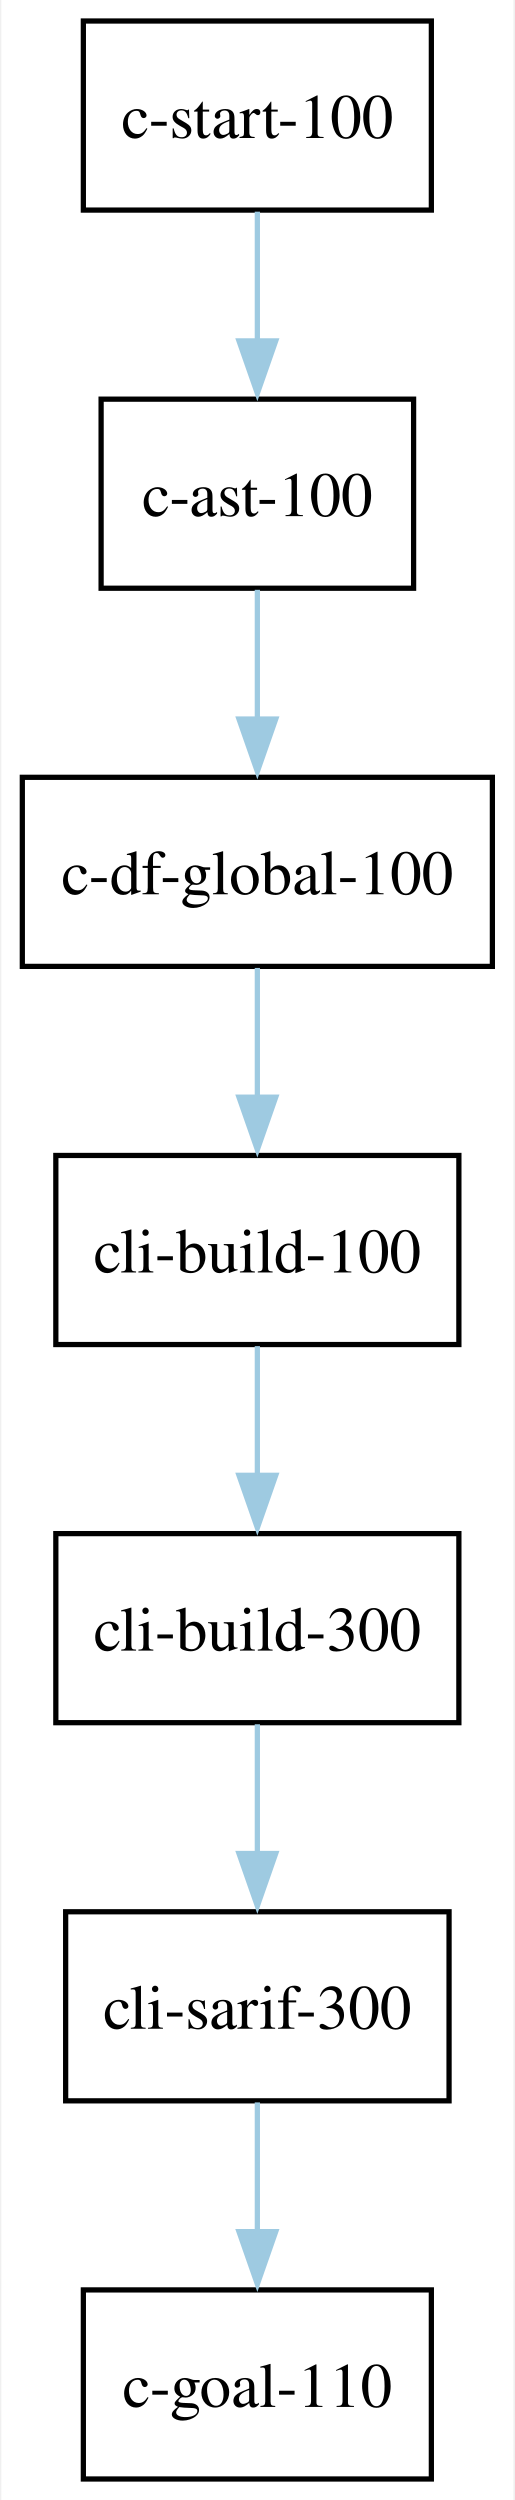
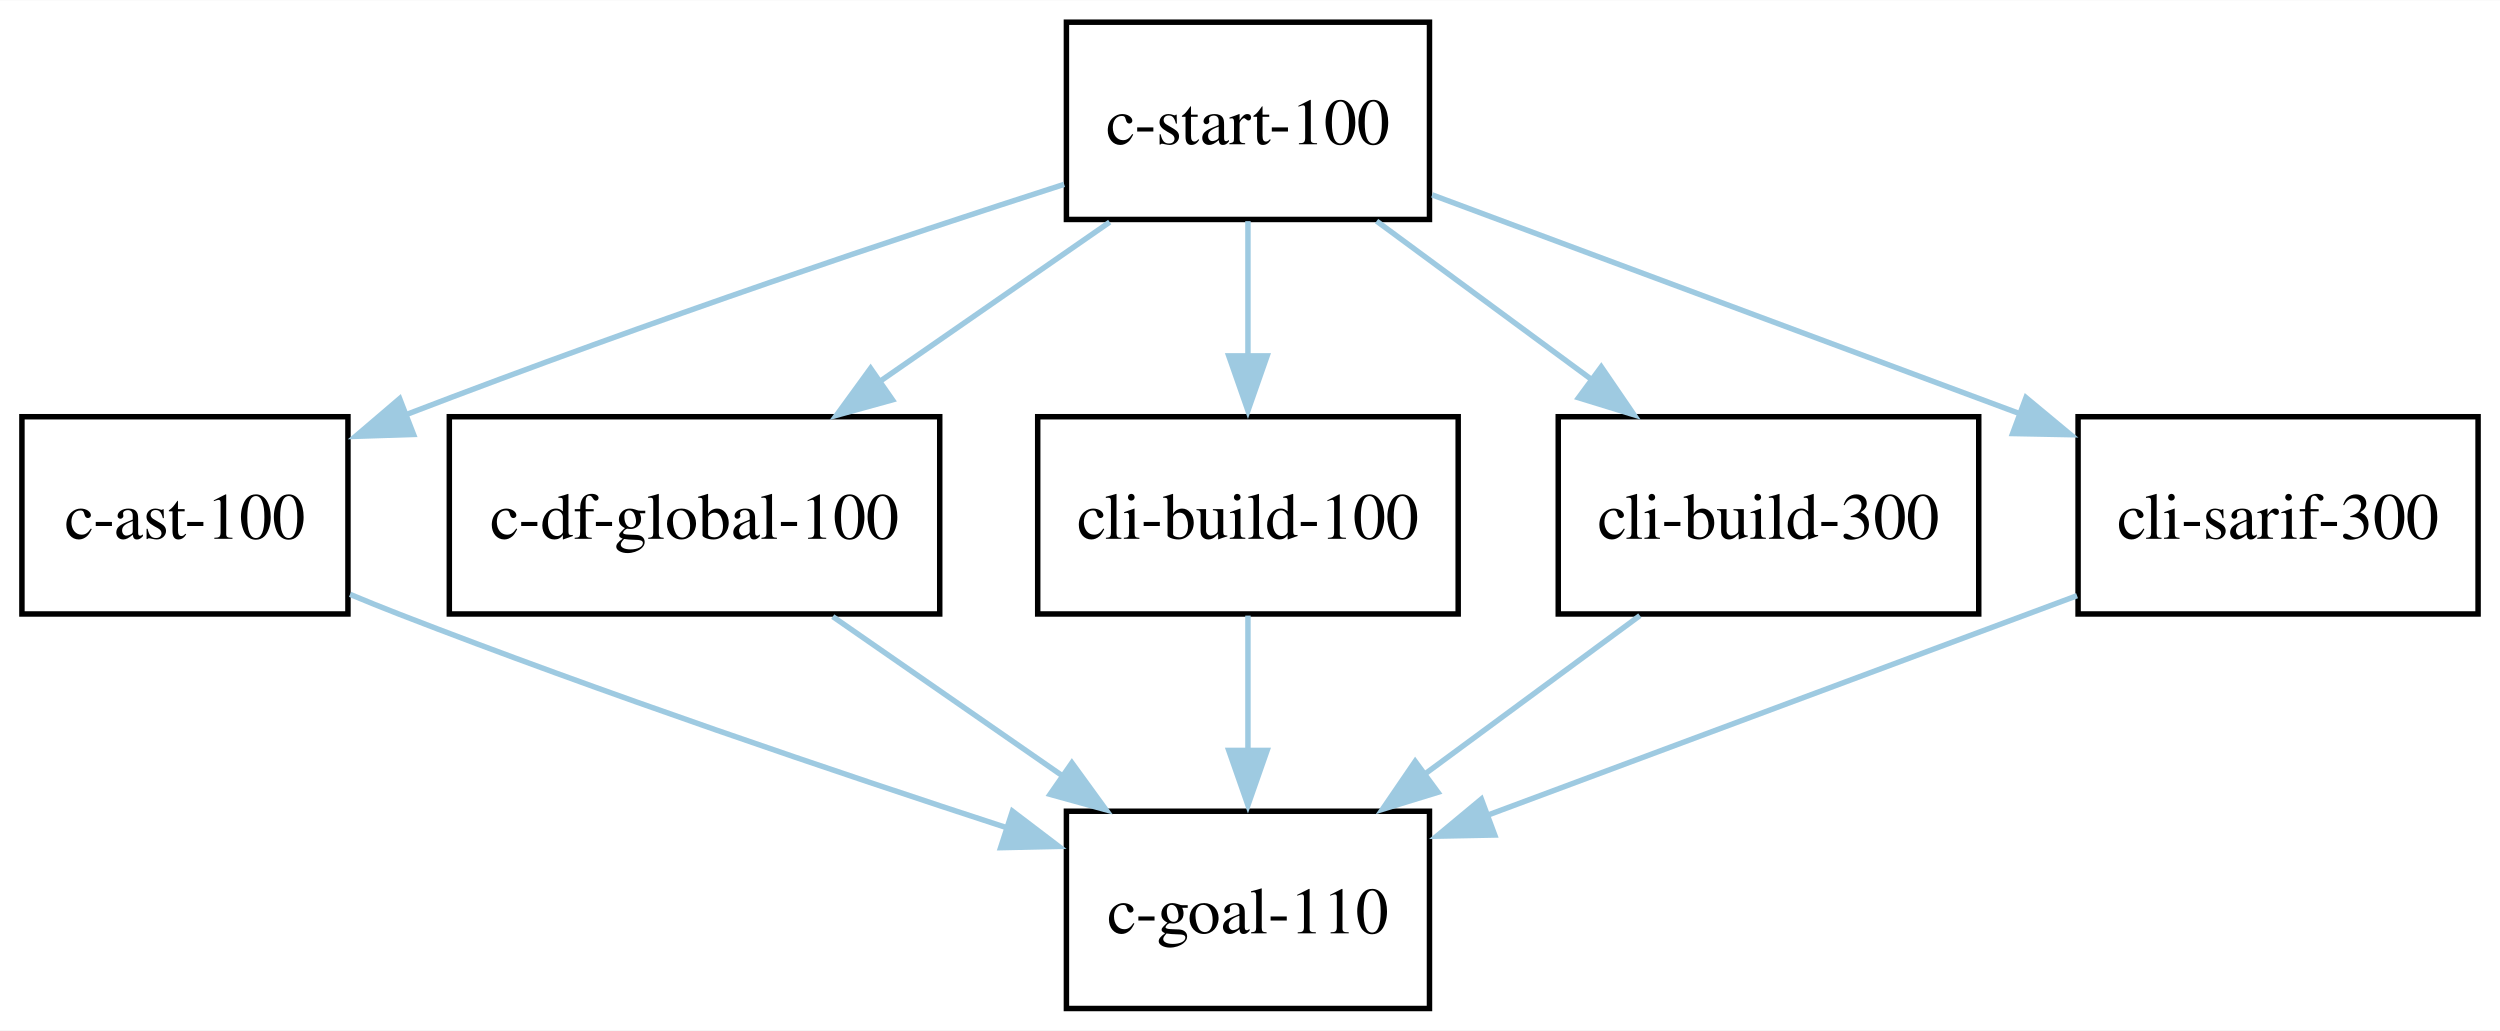
- <svg xmlns="http://www.w3.org/2000/svg" width="98pt" height="476pt" viewBox="0.00 0.00 97.50 476.00">
-   <g id="graph0" class="graph" transform="scale(1 1) rotate(0) translate(4 472)">
-     <polygon fill="white" stroke="none" points="-4,4 -4,-472 93.5,-472 93.5,4 -4,4" />
+ <svg xmlns="http://www.w3.org/2000/svg" width="456pt" height="188pt" viewBox="0.00 0.00 456.25 188.00">
+   <g id="graph0" class="graph" transform="scale(1 1) rotate(0) translate(4 184)">
+     <polygon fill="white" stroke="none" points="-4,4 -4,-184 452.25,-184 452.25,4 -4,4" />
    <g id="node1" class="node">
-       <polygon fill="none" stroke="black" points="77.88,-468 11.62,-468 11.62,-432 77.88,-432 77.88,-468" />
-       <text text-anchor="middle" x="44.75" y="-445.73" font-family="Times,serif" font-size="12.00">c-start-100</text>
+       <polygon fill="none" stroke="black" points="256.88,-180 190.62,-180 190.62,-144 256.88,-144 256.88,-180" />
+       <text text-anchor="middle" x="223.75" y="-157.72" font-family="Times,serif" font-size="12.00">c-start-100</text>
    </g>
    <g id="node2" class="node">
-       <polygon fill="none" stroke="black" points="74.5,-396 15,-396 15,-360 74.5,-360 74.5,-396" />
-       <text text-anchor="middle" x="44.75" y="-373.73" font-family="Times,serif" font-size="12.00">c-ast-100</text>
+       <polygon fill="none" stroke="black" points="59.5,-108 0,-108 0,-72 59.5,-72 59.5,-108" />
+       <text text-anchor="middle" x="29.75" y="-85.72" font-family="Times,serif" font-size="12.00">c-ast-100</text>
    </g>
    <g id="edge1" class="edge">
-       <path fill="none" stroke="#9ecae1" d="M44.75,-431.7C44.75,-424.24 44.75,-415.32 44.75,-406.97" />
-       <polygon fill="#9ecae1" stroke="#9ecae1" points="48.25,-407.1 44.75,-397.1 41.25,-407.1 48.25,-407.1" />
+       <path fill="none" stroke="#9ecae1" d="M190.21,-150.41C160.72,-140.9 116.48,-126.18 69.86,-108.29" />
+       <polygon fill="#9ecae1" stroke="#9ecae1" points="71.47,-104.77 60.88,-104.42 68.94,-111.3 71.47,-104.77" />
    </g>
    <g id="node3" class="node">
-       <polygon fill="none" stroke="black" points="89.5,-324 0,-324 0,-288 89.5,-288 89.5,-324" />
-       <text text-anchor="middle" x="44.75" y="-301.73" font-family="Times,serif" font-size="12.00">c-df-global-100</text>
+       <polygon fill="none" stroke="black" points="167.5,-108 78,-108 78,-72 167.5,-72 167.5,-108" />
+       <text text-anchor="middle" x="122.75" y="-85.72" font-family="Times,serif" font-size="12.00">c-df-global-100</text>
    </g>
    <g id="edge2" class="edge">
-       <path fill="none" stroke="#9ecae1" d="M44.75,-359.7C44.75,-352.24 44.75,-343.32 44.75,-334.97" />
-       <polygon fill="#9ecae1" stroke="#9ecae1" points="48.25,-335.1 44.75,-325.1 41.25,-335.1 48.25,-335.1" />
+       <path fill="none" stroke="#9ecae1" d="M198.52,-143.52C185.77,-134.68 170.13,-123.84 156.37,-114.3" />
+       <polygon fill="#9ecae1" stroke="#9ecae1" points="158.87,-111.08 148.65,-108.26 154.88,-116.83 158.87,-111.08" />
    </g>
    <g id="node4" class="node">
-       <polygon fill="none" stroke="black" points="83.12,-252 6.38,-252 6.38,-216 83.12,-216 83.12,-252" />
-       <text text-anchor="middle" x="44.75" y="-229.72" font-family="Times,serif" font-size="12.00">cli-build-100</text>
+       <polygon fill="none" stroke="black" points="262.12,-108 185.38,-108 185.38,-72 262.12,-72 262.12,-108" />
+       <text text-anchor="middle" x="223.75" y="-85.72" font-family="Times,serif" font-size="12.00">cli-build-100</text>
    </g>
    <g id="edge3" class="edge">
-       <path fill="none" stroke="#9ecae1" d="M44.75,-287.7C44.75,-280.24 44.75,-271.32 44.75,-262.97" />
-       <polygon fill="#9ecae1" stroke="#9ecae1" points="48.25,-263.1 44.75,-253.1 41.25,-263.1 48.25,-263.1" />
+       <path fill="none" stroke="#9ecae1" d="M223.75,-143.7C223.75,-136.24 223.75,-127.32 223.75,-118.97" />
+       <polygon fill="#9ecae1" stroke="#9ecae1" points="227.25,-119.1 223.75,-109.1 220.25,-119.1 227.25,-119.1" />
    </g>
    <g id="node5" class="node">
-       <polygon fill="none" stroke="black" points="83.12,-180 6.38,-180 6.38,-144 83.12,-144 83.12,-180" />
-       <text text-anchor="middle" x="44.75" y="-157.72" font-family="Times,serif" font-size="12.00">cli-build-300</text>
+       <polygon fill="none" stroke="black" points="357.12,-108 280.38,-108 280.38,-72 357.12,-72 357.12,-108" />
+       <text text-anchor="middle" x="318.75" y="-85.72" font-family="Times,serif" font-size="12.00">cli-build-300</text>
    </g>
    <g id="edge4" class="edge">
-       <path fill="none" stroke="#9ecae1" d="M44.75,-215.7C44.75,-208.24 44.75,-199.32 44.75,-190.97" />
-       <polygon fill="#9ecae1" stroke="#9ecae1" points="48.25,-191.1 44.75,-181.1 41.25,-191.1 48.25,-191.1" />
+       <path fill="none" stroke="#9ecae1" d="M247.23,-143.7C259.11,-134.95 273.7,-124.19 286.6,-114.69" />
+       <polygon fill="#9ecae1" stroke="#9ecae1" points="288.23,-117.1 294.21,-108.35 284.08,-111.46 288.23,-117.1" />
    </g>
    <g id="node6" class="node">
-       <polygon fill="none" stroke="black" points="81.25,-108 8.25,-108 8.25,-72 81.25,-72 81.25,-108" />
-       <text text-anchor="middle" x="44.75" y="-85.72" font-family="Times,serif" font-size="12.00">cli-sarif-300</text>
+       <polygon fill="none" stroke="black" points="448.25,-108 375.25,-108 375.25,-72 448.25,-72 448.25,-108" />
+       <text text-anchor="middle" x="411.75" y="-85.72" font-family="Times,serif" font-size="12.00">cli-sarif-300</text>
    </g>
    <g id="edge5" class="edge">
-       <path fill="none" stroke="#9ecae1" d="M44.75,-143.7C44.75,-136.24 44.75,-127.32 44.75,-118.97" />
-       <polygon fill="#9ecae1" stroke="#9ecae1" points="48.25,-119.1 44.75,-109.1 41.25,-119.1 48.25,-119.1" />
+       <path fill="none" stroke="#9ecae1" d="M257.36,-148.49C287.32,-137.33 331.47,-120.89 364.89,-108.45" />
+       <polygon fill="#9ecae1" stroke="#9ecae1" points="365.74,-111.49 373.89,-104.72 363.3,-104.93 365.74,-111.49" />
    </g>
    <g id="node7" class="node">
-       <polygon fill="none" stroke="black" points="77.88,-36 11.62,-36 11.62,0 77.88,0 77.88,-36" />
-       <text text-anchor="middle" x="44.75" y="-13.72" font-family="Times,serif" font-size="12.00">c-goal-110</text>
+       <polygon fill="none" stroke="black" points="256.88,-36 190.62,-36 190.62,0 256.88,0 256.88,-36" />
+       <text text-anchor="middle" x="223.75" y="-13.72" font-family="Times,serif" font-size="12.00">c-goal-110</text>
    </g>
    <g id="edge6" class="edge">
-       <path fill="none" stroke="#9ecae1" d="M44.75,-71.7C44.75,-64.24 44.75,-55.32 44.75,-46.97" />
-       <polygon fill="#9ecae1" stroke="#9ecae1" points="48.25,-47.1 44.75,-37.1 41.25,-47.1 48.25,-47.1" />
+       <path fill="none" stroke="#9ecae1" d="M59.88,-75.58C62.87,-74.33 65.86,-73.12 68.75,-72 105.91,-57.58 148.84,-43.06 180.08,-32.88" />
+       <polygon fill="#9ecae1" stroke="#9ecae1" points="180.77,-36.01 189.21,-29.59 178.61,-29.35 180.77,-36.01" />
+     </g>
+     <g id="edge7" class="edge">
+       <path fill="none" stroke="#9ecae1" d="M147.98,-71.52C160.73,-62.68 176.37,-51.84 190.13,-42.3" />
+       <polygon fill="#9ecae1" stroke="#9ecae1" points="191.62,-44.83 197.85,-36.26 187.63,-39.08 191.62,-44.83" />
+     </g>
+     <g id="edge8" class="edge">
+       <path fill="none" stroke="#9ecae1" d="M223.75,-71.7C223.75,-64.24 223.75,-55.32 223.75,-46.97" />
+       <polygon fill="#9ecae1" stroke="#9ecae1" points="227.25,-47.1 223.75,-37.1 220.25,-47.1 227.25,-47.1" />
+     </g>
+     <g id="edge9" class="edge">
+       <path fill="none" stroke="#9ecae1" d="M295.27,-71.7C283.39,-62.95 268.8,-52.19 255.9,-42.69" />
+       <polygon fill="#9ecae1" stroke="#9ecae1" points="258.42,-39.46 248.29,-36.35 254.27,-45.1 258.42,-39.46" />
+     </g>
+     <g id="edge10" class="edge">
+       <path fill="none" stroke="#9ecae1" d="M375.06,-75.34C344.2,-63.85 300.02,-47.4 267.37,-35.24" />
+       <polygon fill="#9ecae1" stroke="#9ecae1" points="268.79,-31.66 258.2,-31.45 266.35,-38.22 268.79,-31.66" />
    </g>
  </g>
</svg>
